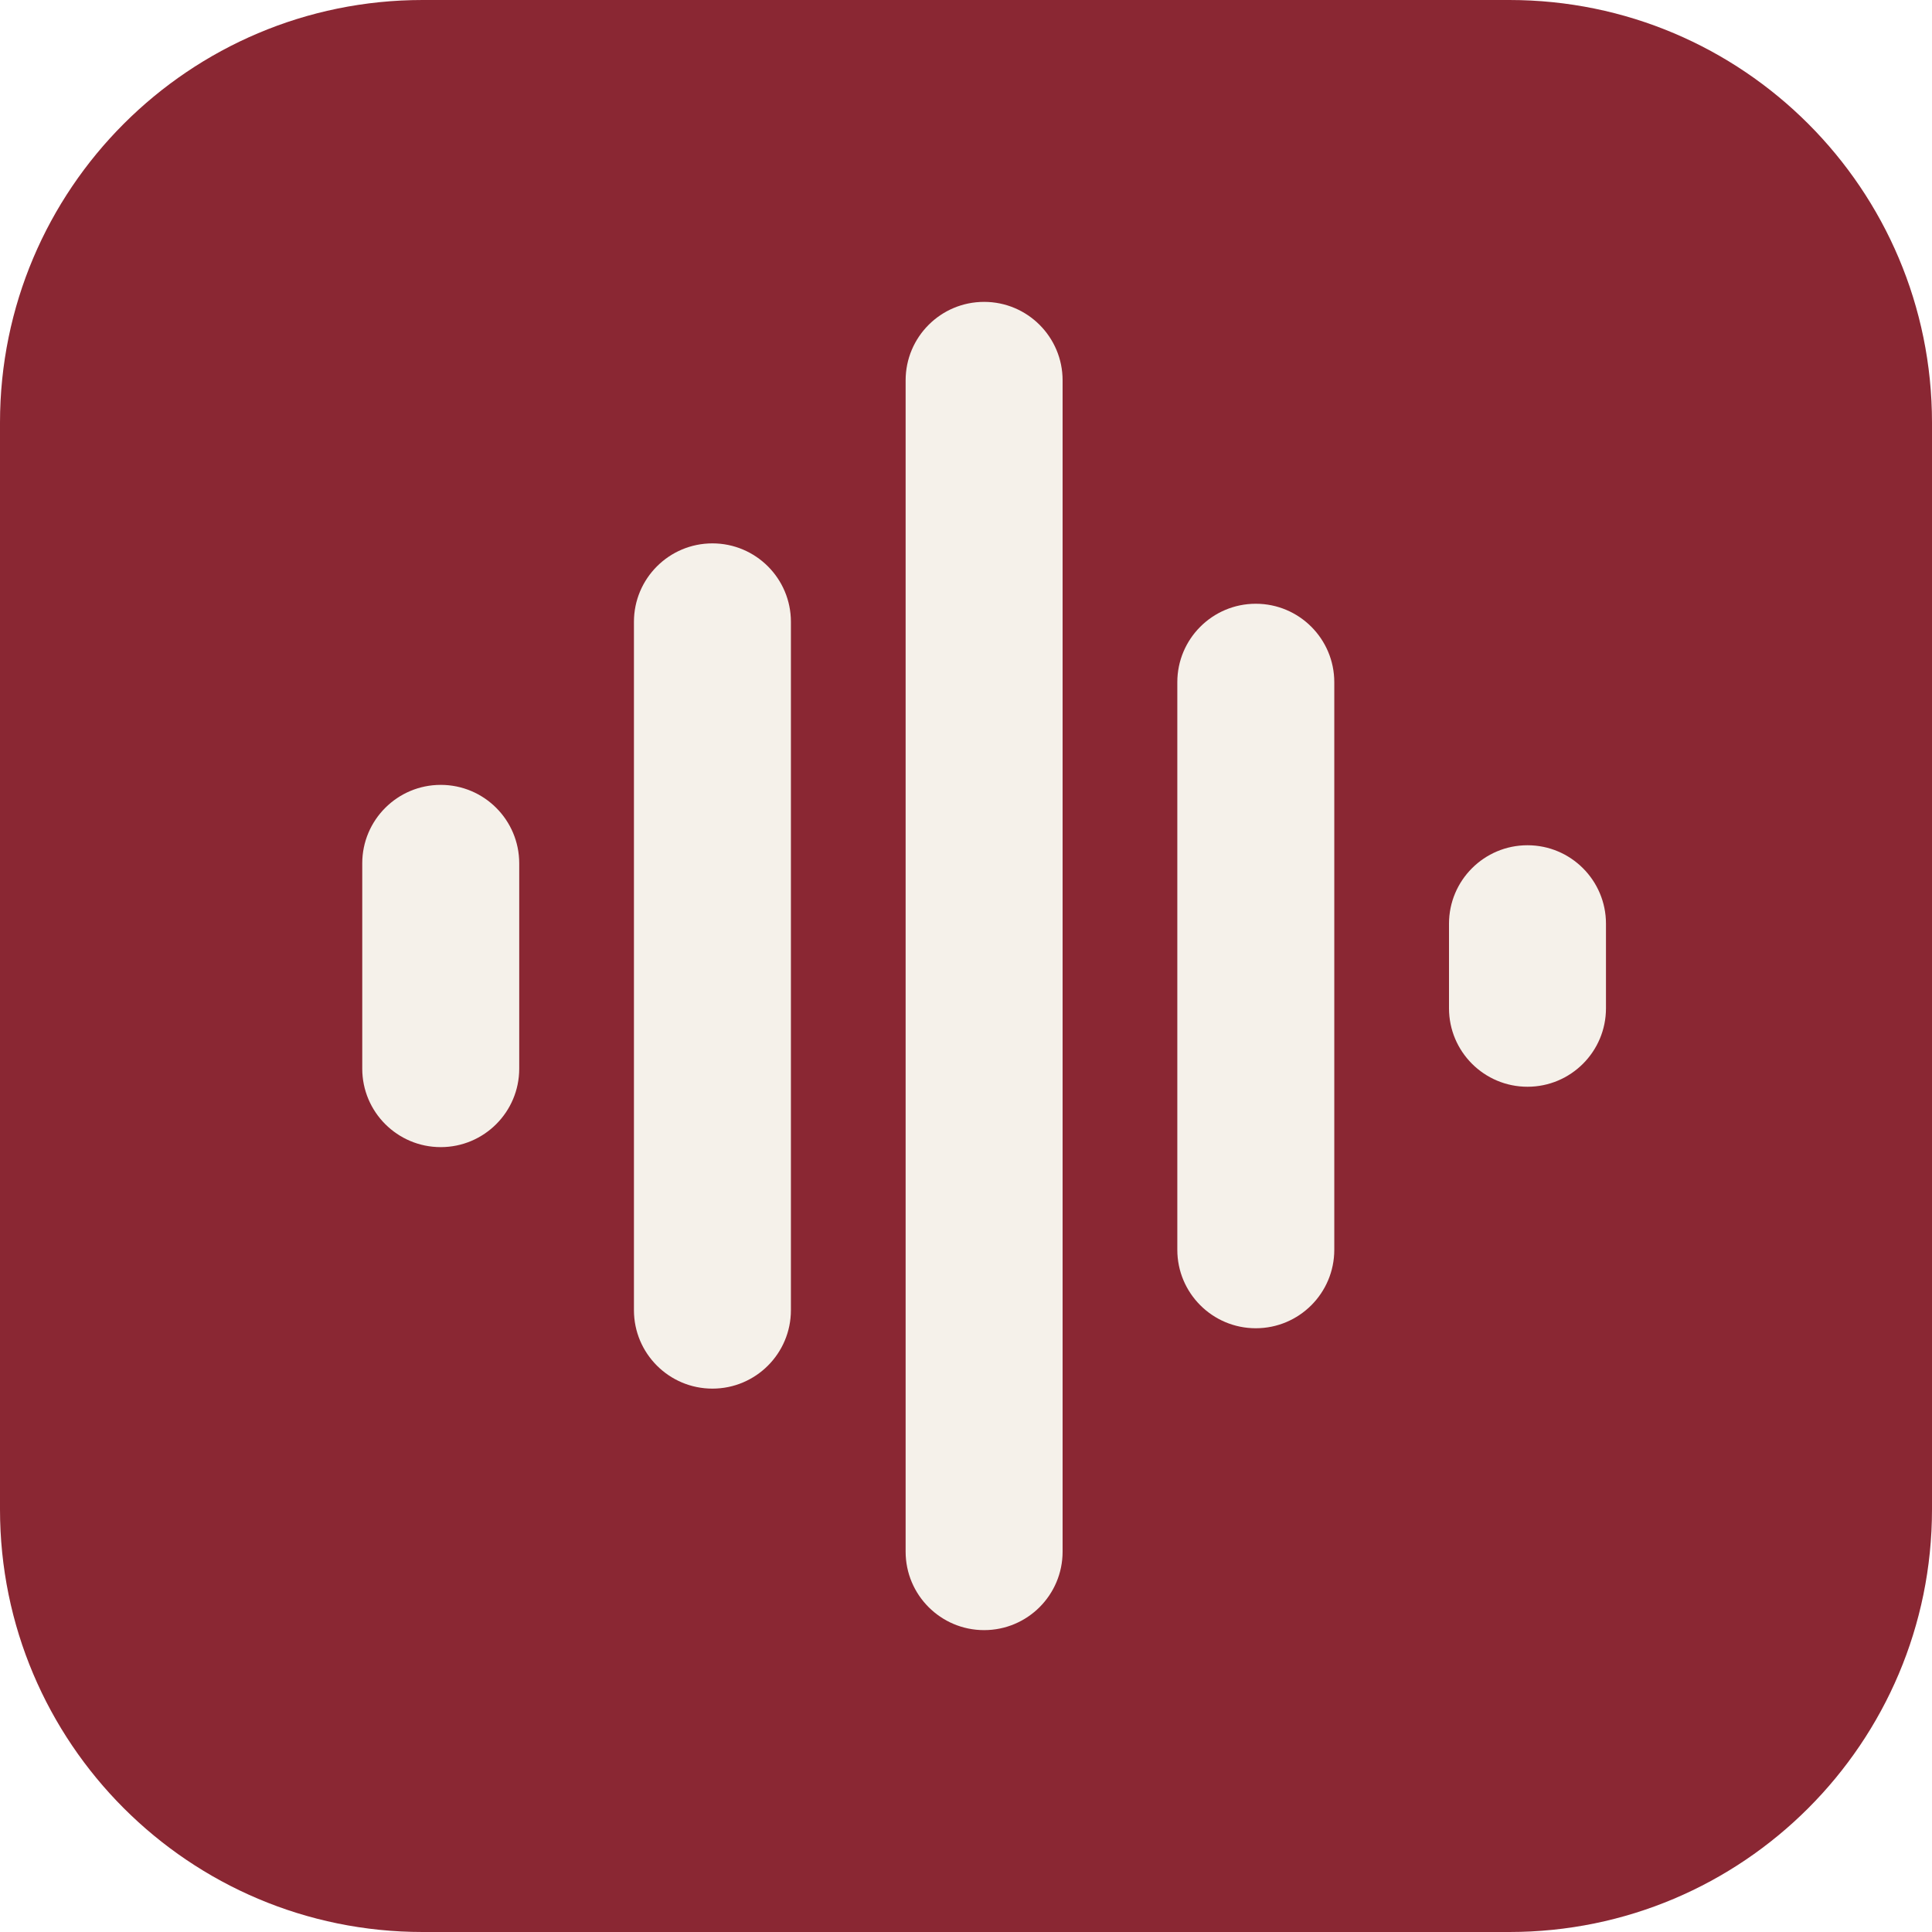
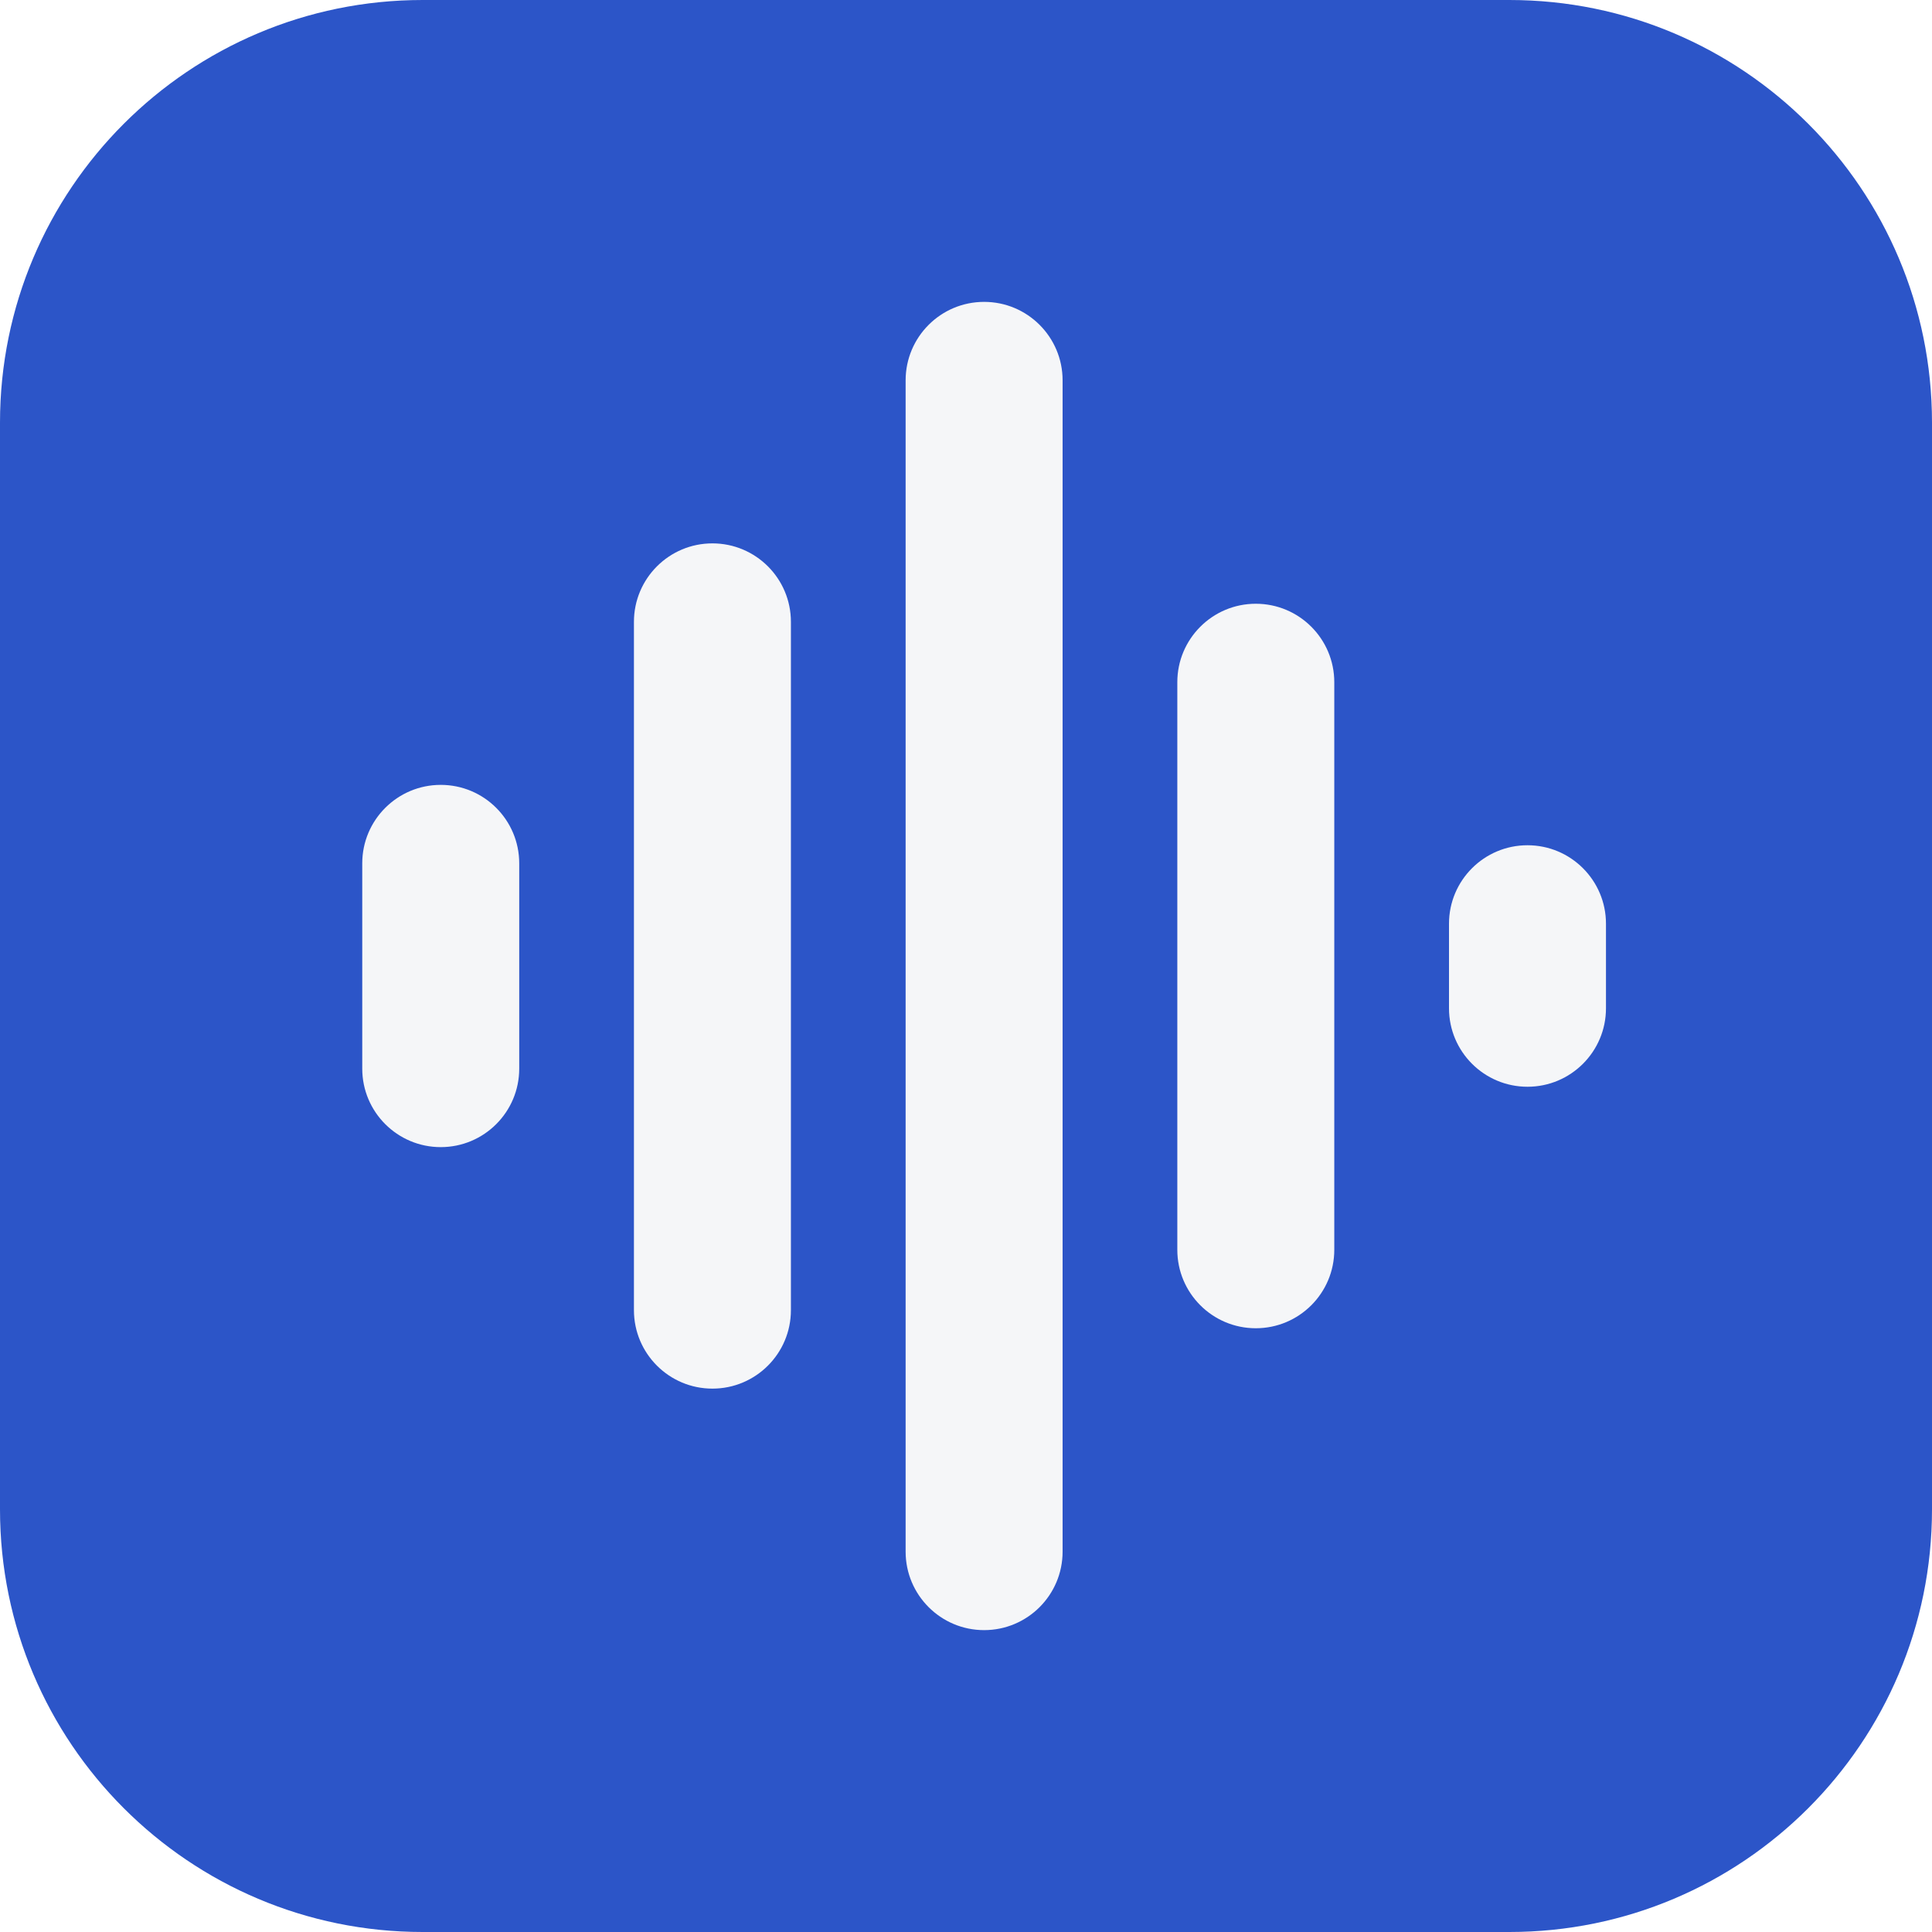
<svg xmlns="http://www.w3.org/2000/svg" viewBox="0 0 32 32" role="img" aria-label="Brian Bakaj">
-   <rect width="32" height="32" rx="7" fill="#8A2733" />
-   <g fill="#F5F1EA">
+   <rect width="32" height="32" rx="7" fill="#2C55C8" />
+   <g fill="#F5F6F8">
    <rect x="6" y="13" width="2.6" height="6" rx="1.3" />
    <rect x="10.5" y="9" width="2.6" height="14" rx="1.3" />
    <rect x="15" y="5" width="2.6" height="22" rx="1.3" />
    <rect x="19.5" y="10" width="2.6" height="12" rx="1.3" />
    <rect x="24" y="14" width="2.6" height="4" rx="1.3" />
  </g>
</svg>
